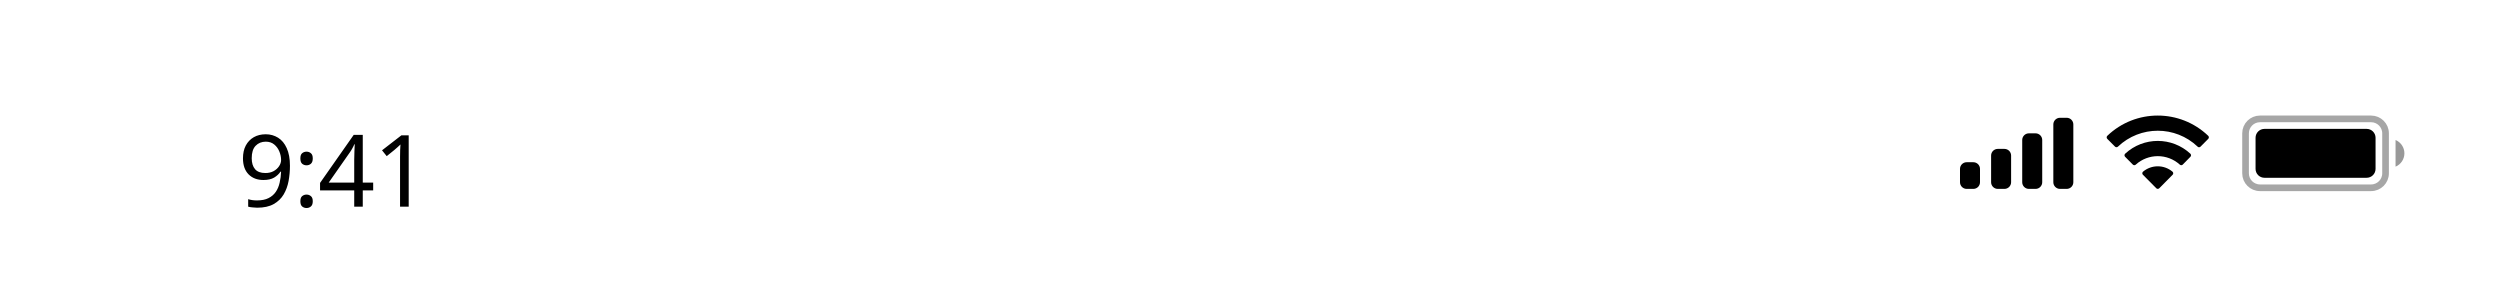
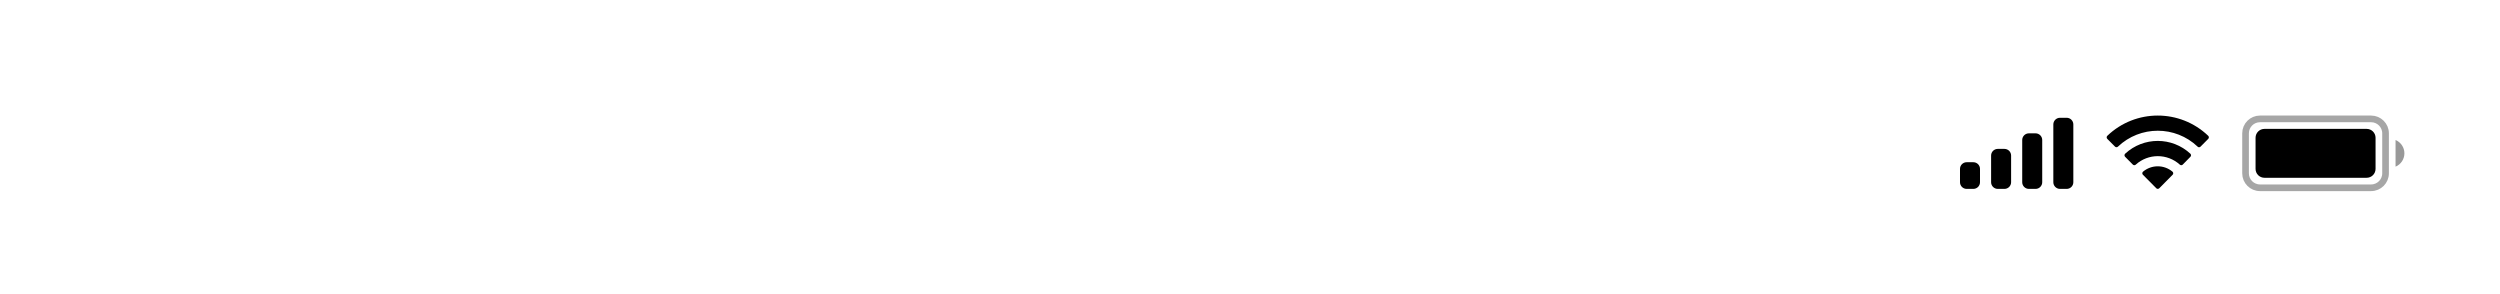
<svg xmlns="http://www.w3.org/2000/svg" id="Status_Bars_-_iPhone" data-name="Status Bars - iPhone" width="375" height="44" viewBox="0 0 375 44">
-   <g id="Status_Bar" data-name="Status Bar" transform="translate(654 2332)">
+   <g id="Status_Bar" transform="translate(654 2332)">
    <rect id="BG" width="375" height="44" transform="translate(-654 -2332)" fill="none" />
-     <g id="Status_Bar-2" data-name="Status Bar" transform="translate(-654 -2332)">
-       <rect id="Bars_Status_Bars_iPhone_Light_background" data-name="Bars/Status Bars/iPhone/Light background" width="375" height="44" fill="none" />
+     <g id="Status_Bar-2" transform="translate(-654 -2332)">
+       <rect id="Bars_Status_Bars_iPhone_Light_background" width="375" height="44" fill="none" />
      <g id="Battery" transform="translate(336 17)">
        <g id="Border" transform="translate(0.333 0.333)" fill="none" stroke="#000" stroke-miterlimit="10" stroke-width="1" opacity="0.35">
          <rect width="22" height="11.333" rx="2.667" stroke="none" />
          <rect x="0.5" y="0.5" width="21" height="10.333" rx="2.167" fill="none" />
        </g>
        <path id="Cap" d="M0,0V4A2.17,2.17,0,0,0,1.328,2,2.17,2.17,0,0,0,0,0" transform="translate(23.333 4)" opacity="0.4" />
        <rect id="Capacity" width="18" height="7.333" rx="1.333" transform="translate(2.333 2.333)" />
      </g>
      <path id="Wifi" d="M7.445,10.907,5.439,8.885a.309.309,0,0,1-.094-.231.314.314,0,0,1,.1-.227,3.437,3.437,0,0,1,4.437,0,.315.315,0,0,1,.009.458L7.889,10.907a.313.313,0,0,1-.445,0Zm3.53-3.542a4.928,4.928,0,0,0-6.612,0,.311.311,0,0,1-.435-.005L2.768,6.189a.322.322,0,0,1,0-.46,7.193,7.193,0,0,1,9.791,0,.322.322,0,0,1,0,.46L11.409,7.36a.311.311,0,0,1-.435.005Zm2.669-2.7a8.68,8.68,0,0,0-11.955,0,.308.308,0,0,1-.435,0L.094,3.5a.323.323,0,0,1,0-.457,10.947,10.947,0,0,1,15.141,0,.323.323,0,0,1,0,.457l-1.161,1.17a.308.308,0,0,1-.435,0Z" transform="translate(316 17.331)" />
-       <path id="Cellular_Connection" data-name="Cellular Connection" d="M15,10.667a1,1,0,0,1-1-1V1a1,1,0,0,1,1-1h1a1,1,0,0,1,1,1V9.667a1,1,0,0,1-1,1Zm-4.667,0a1,1,0,0,1-1-1V3.334a1,1,0,0,1,1-1h1a1,1,0,0,1,1,1V9.667a1,1,0,0,1-1,1Zm-4.667,0a1,1,0,0,1-1-1v-4a1,1,0,0,1,1-1h1a1,1,0,0,1,1,1v4a1,1,0,0,1-1,1ZM1,10.667a1,1,0,0,1-1-1v-2a1,1,0,0,1,1-1H2a1,1,0,0,1,1,1v2a1,1,0,0,1-1,1Z" transform="translate(294 17.667)" />
-       <g id="Time_-_Light" data-name="Time - Light" transform="translate(22 13)">
-         <g id="Time_-_Light-2" data-name="Time - Light">
-           <rect id="Time_-_Light_background" data-name="Time - Light background" width="54" height="21" fill="none" />
-           <text id="Time" transform="translate(0 2)" font-size="15" font-family="SegoeUI, Segoe UI" letter-spacing="-0.02em">
-             <tspan x="13.695" y="16">9:41</tspan>
-           </text>
-         </g>
-       </g>
+       <path id="Cellular_Connection" d="M15,10.667a1,1,0,0,1-1-1V1a1,1,0,0,1,1-1h1a1,1,0,0,1,1,1V9.667a1,1,0,0,1-1,1Zm-4.667,0a1,1,0,0,1-1-1V3.334a1,1,0,0,1,1-1h1a1,1,0,0,1,1,1V9.667a1,1,0,0,1-1,1Zm-4.667,0a1,1,0,0,1-1-1v-4a1,1,0,0,1,1-1h1a1,1,0,0,1,1,1v4a1,1,0,0,1-1,1ZM1,10.667a1,1,0,0,1-1-1v-2a1,1,0,0,1,1-1H2a1,1,0,0,1,1,1v2a1,1,0,0,1-1,1Z" transform="translate(294 17.667)" />
    </g>
  </g>
</svg>
